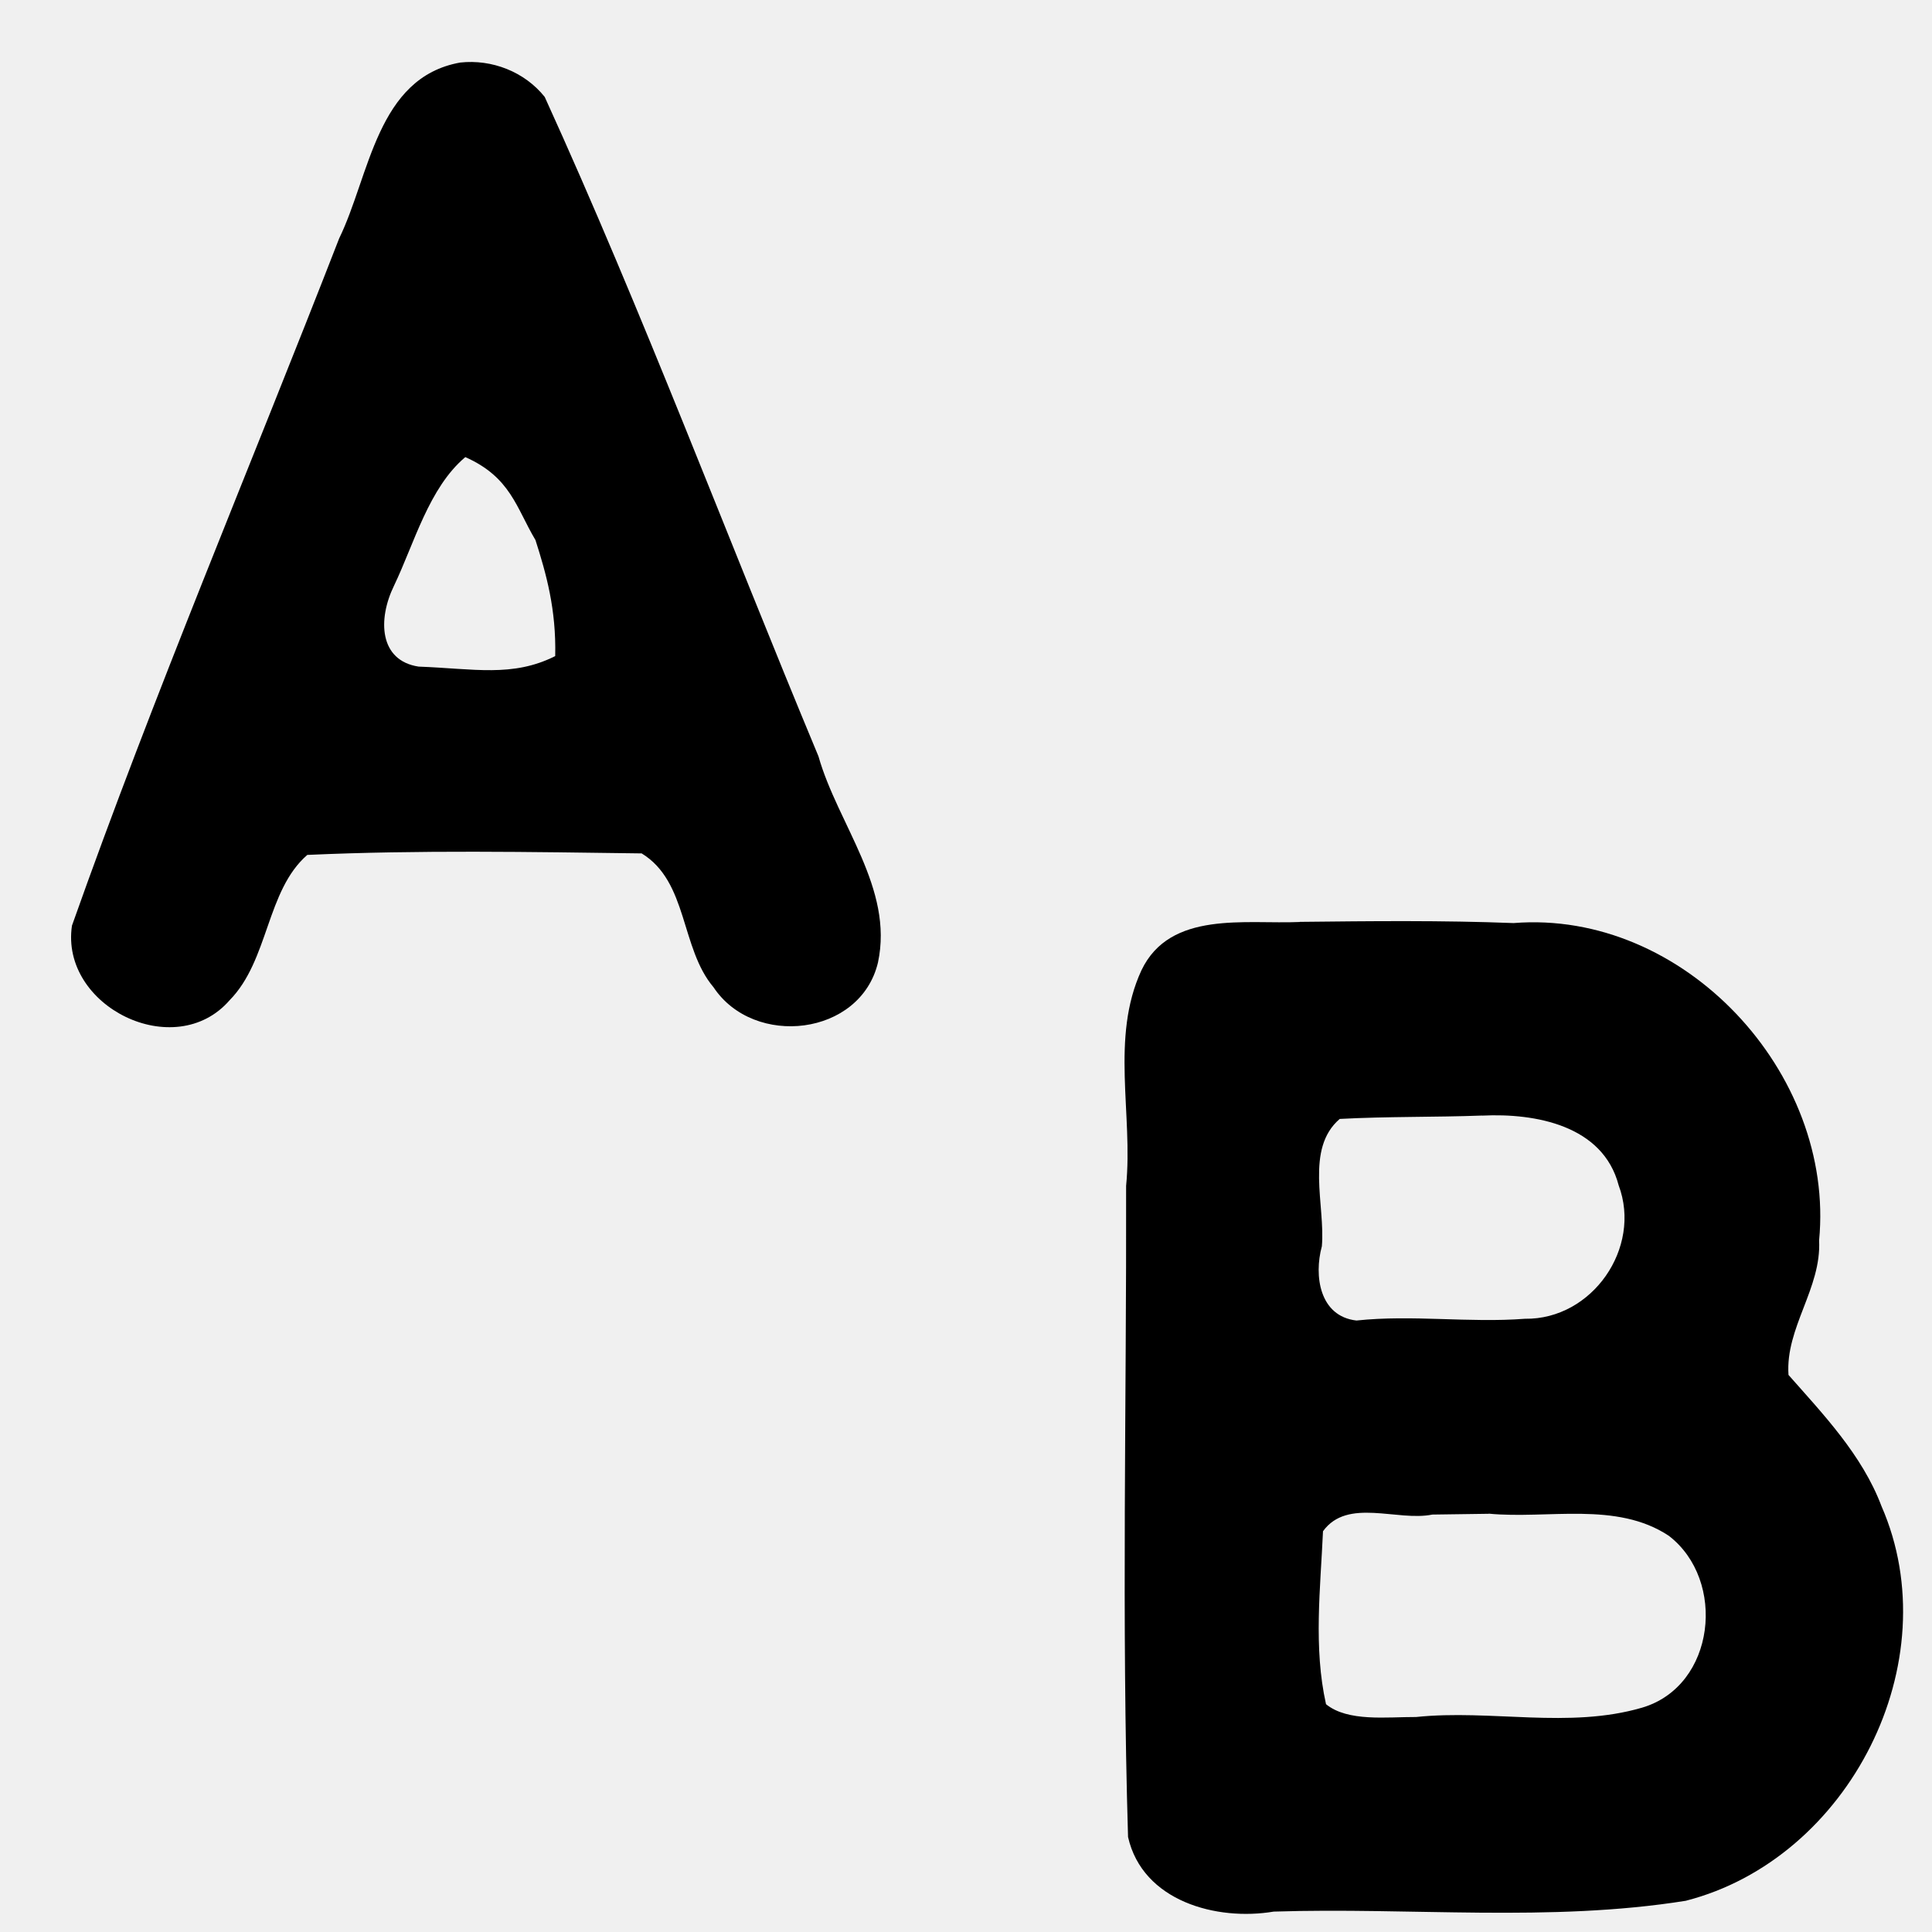
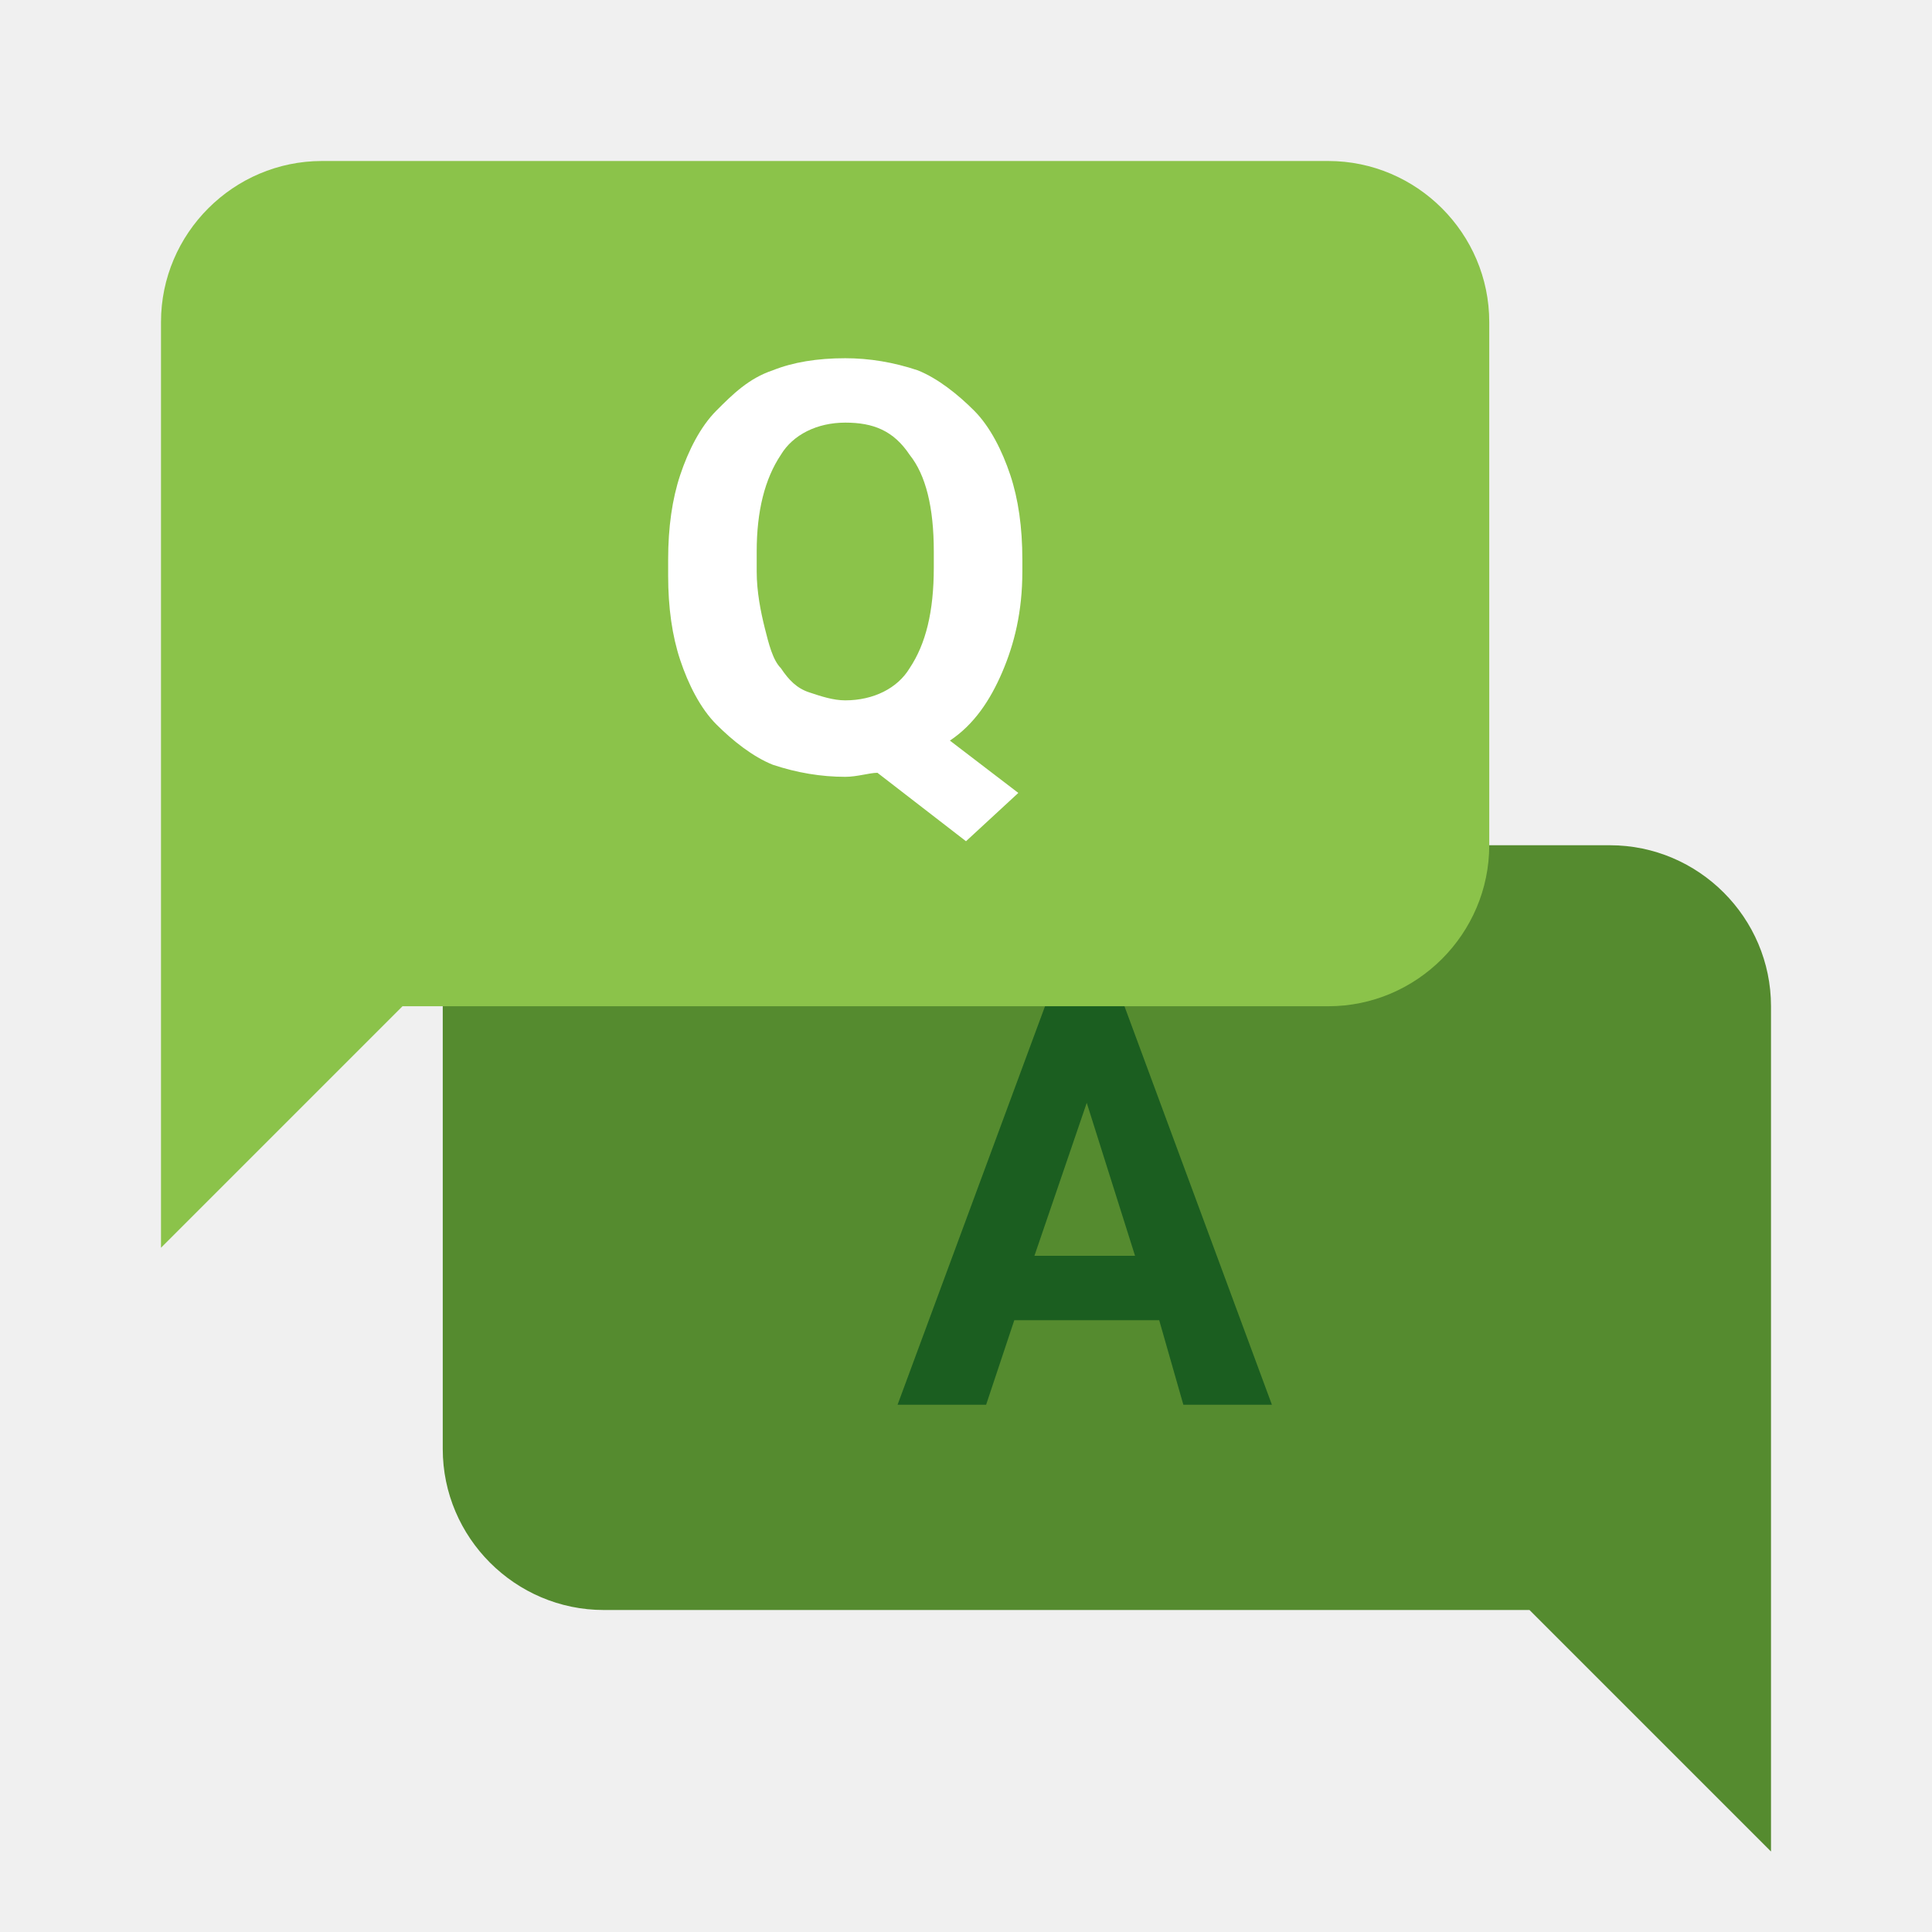
- <svg xmlns="http://www.w3.org/2000/svg" width="512" height="512" viewBox="0 0 32 32" version="1.1" id="svg8">
-   <path id="path934" fill="currentColor" style="fill-opacity:1;stroke-width:1.88" d="m 21.529,15.271 c -0.898,0.04 -2.148,-0.195 -2.623,0.8 -0.517,1.116 -0.137,2.386 -0.254,3.57 0.008,3.594 -0.076,7.194 0.032,10.785 0.241,1.067 1.47,1.395 2.413,1.236 2.272,-0.073 4.572,0.18 6.824,-0.179 2.707,-0.693 4.371,-3.955 3.242,-6.537 -0.32,-0.85 -0.975,-1.532 -1.54,-2.173 -0.054,-0.782 0.548,-1.433 0.507,-2.228 0.267,-2.775 -2.242,-5.482 -5.061,-5.256 -1.18,-0.046 -2.361,-0.033 -3.541,-0.02 z m 3.022,3.207 c 0.882,-0.043 1.999,0.162 2.259,1.154 0.388,1.036 -0.438,2.227 -1.552,2.211 -0.929,0.071 -1.867,-0.07 -2.791,0.029 -0.613,-0.07 -0.706,-0.743 -0.573,-1.229 0.06,-0.679 -0.282,-1.614 0.296,-2.11 0.779,-0.042 1.575,-0.027 2.36,-0.056 z m 0.108,6.593 c 0.979,0.094 2.113,-0.209 2.981,0.366 0.96,0.736 0.776,2.487 -0.441,2.847 -1.213,0.355 -2.5,0.026 -3.744,0.155 -0.486,-0.002 -1.13,0.083 -1.492,-0.212 -0.21,-0.937 -0.092,-1.923 -0.05,-2.865 0.406,-0.56 1.229,-0.158 1.811,-0.276 0.311,-0.004 0.623,-0.009 0.934,-0.013 z" />
-   <path id="path2" fill="currentColor" style="fill-opacity:1;stroke-width:1.814" d="M 7.622,1.036 C 6.24,1.283 6.126,2.906 5.618,3.948 4.143,7.741 2.55,11.495 1.192,15.331 c -0.2,1.34 1.705,2.281 2.612,1.235 0.651,-0.663 0.605,-1.815 1.286,-2.406 1.844,-0.083 3.699,-0.049 5.538,-0.025 0.77,0.47 0.64,1.568 1.191,2.218 0.67,1.007 2.433,0.809 2.723,-0.411 0.263,-1.23 -0.665,-2.286 -0.986,-3.416 C 12.04,8.89 10.654,5.187 9.022,1.605 8.689,1.189 8.149,0.978 7.622,1.036 Z m 0.085,6.535 C 8.46,7.905 8.551,8.412 8.869,8.945 9.048,9.505 9.214,10.093 9.196,10.867 8.49,11.222 7.849,11.075 6.933,11.041 6.281,10.942 6.252,10.26 6.528,9.697 6.862,8.999 7.104,8.079 7.706,7.572 Z" />
+ <svg xmlns="http://www.w3.org/2000/svg" width="512" height="512" viewBox="0 0 48 48">
+   <path fill="#558b2f" d="M15 40h23l6 6V25c0-2.2-1.8-4-4-4H15c-2.2 0-4 1.8-4 4v11c0 2.2 1.8 4 4 4" />
+   <path fill="#1b5e20" d="M28.8 32.8h-3.6l-.7 2.1h-2.2l3.7-10h1.9l3.7 10h-2.2zm-3.1-1.6h2.5L27 27.4z" />
+   <path fill="#8bc34a" d="M33 25H10l-6 6V8c0-2.2 1.8-4 4-4h25c2.2 0 4 1.8 4 4v13c0 2.2-1.8 4-4 4" />
+   <path fill="#fff" d="M25.4 14.2c0 1-.2 1.8-.5 2.5s-.7 1.3-1.3 1.7l1.7 1.3l-1.3 1.2l-2.2-1.7c-.2 0-.5.1-.8.1c-.6 0-1.2-.1-1.8-.3c-.5-.2-1-.6-1.4-1c-.4-.4-.7-1-.9-1.6c-.2-.6-.3-1.3-.3-2.1v-.4c0-.8.1-1.5.3-2.1c.2-.6.5-1.2.9-1.6c.4-.4.8-.8 1.4-1c.5-.2 1.1-.3 1.8-.3c.6 0 1.2.1 1.8.3c.5.2 1 .6 1.4 1c.4.4.7 1 .9 1.6c.2.6.3 1.3.3 2.1zm-2.2-.5c0-1.1-.2-1.9-.6-2.4c-.4-.6-.9-.8-1.6-.8c-.7 0-1.3.3-1.6.8c-.4.6-.6 1.4-.6 2.4v.5c0 .5.1 1 .2 1.4c.1.4.2.8.4 1c.2.3.4.5.7.6c.3.1.6.2.9.2c.7 0 1.3-.3 1.6-.8c.4-.6.6-1.4.6-2.5z" />
</svg>
